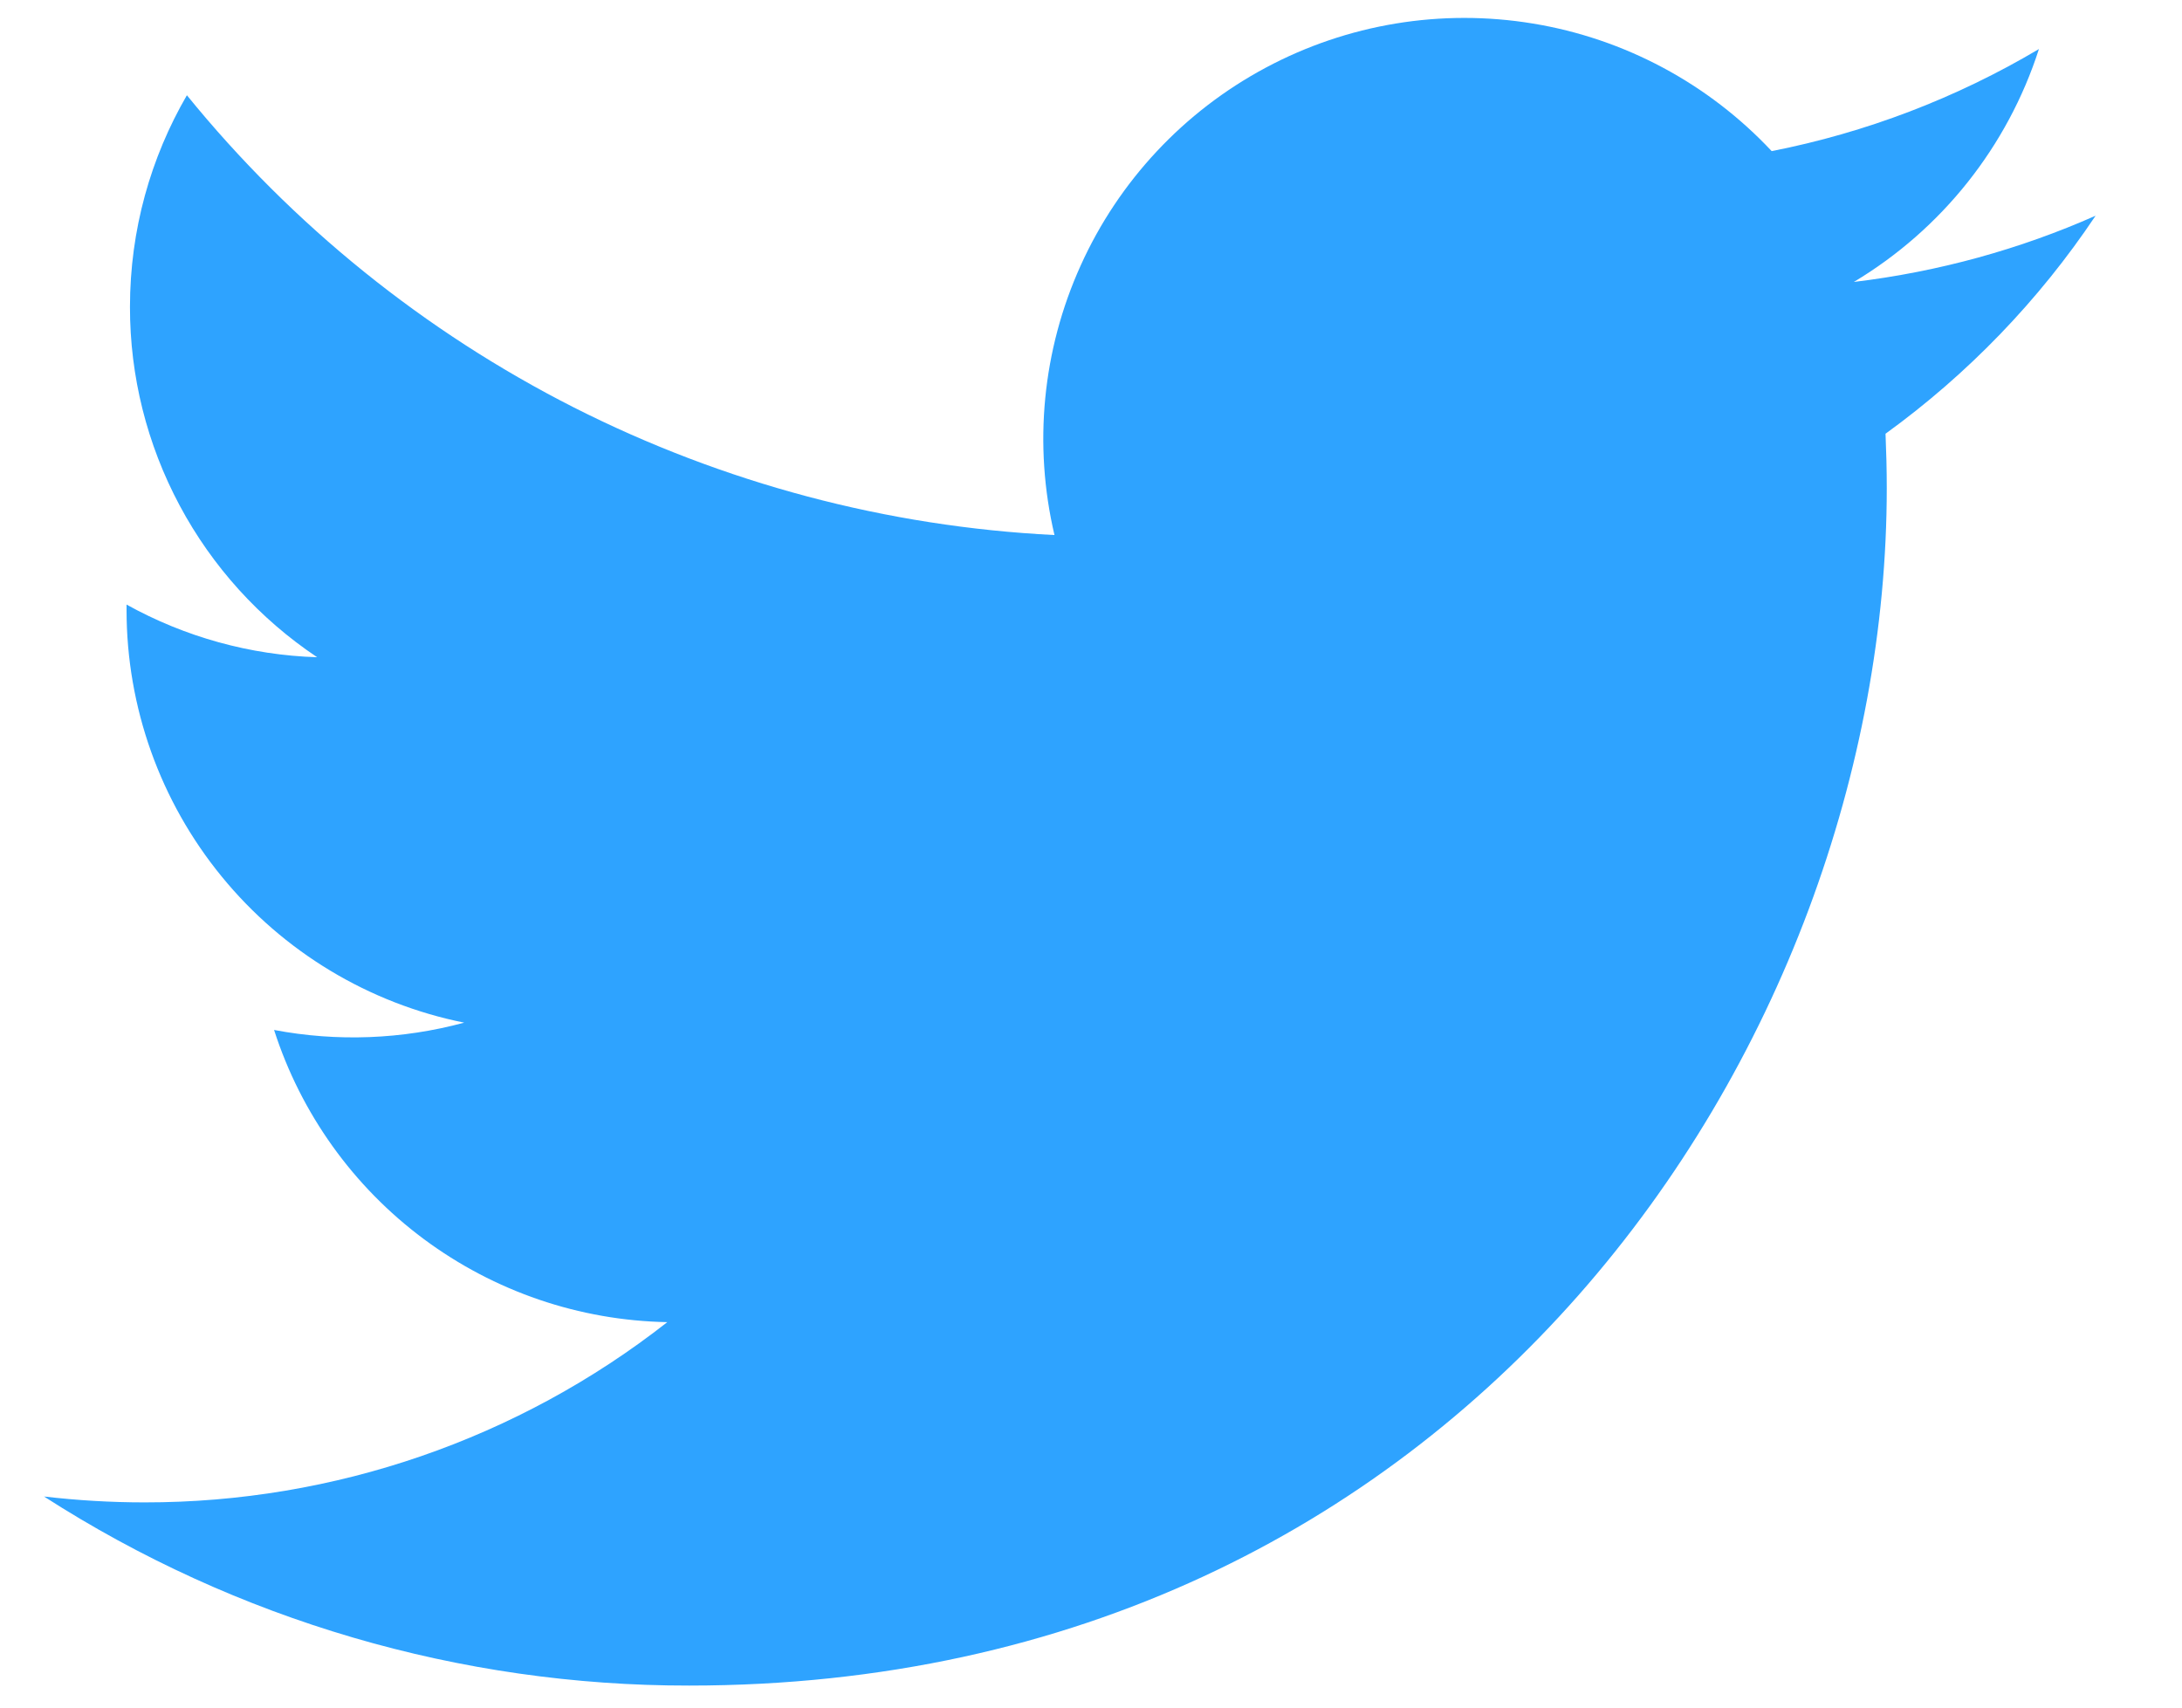
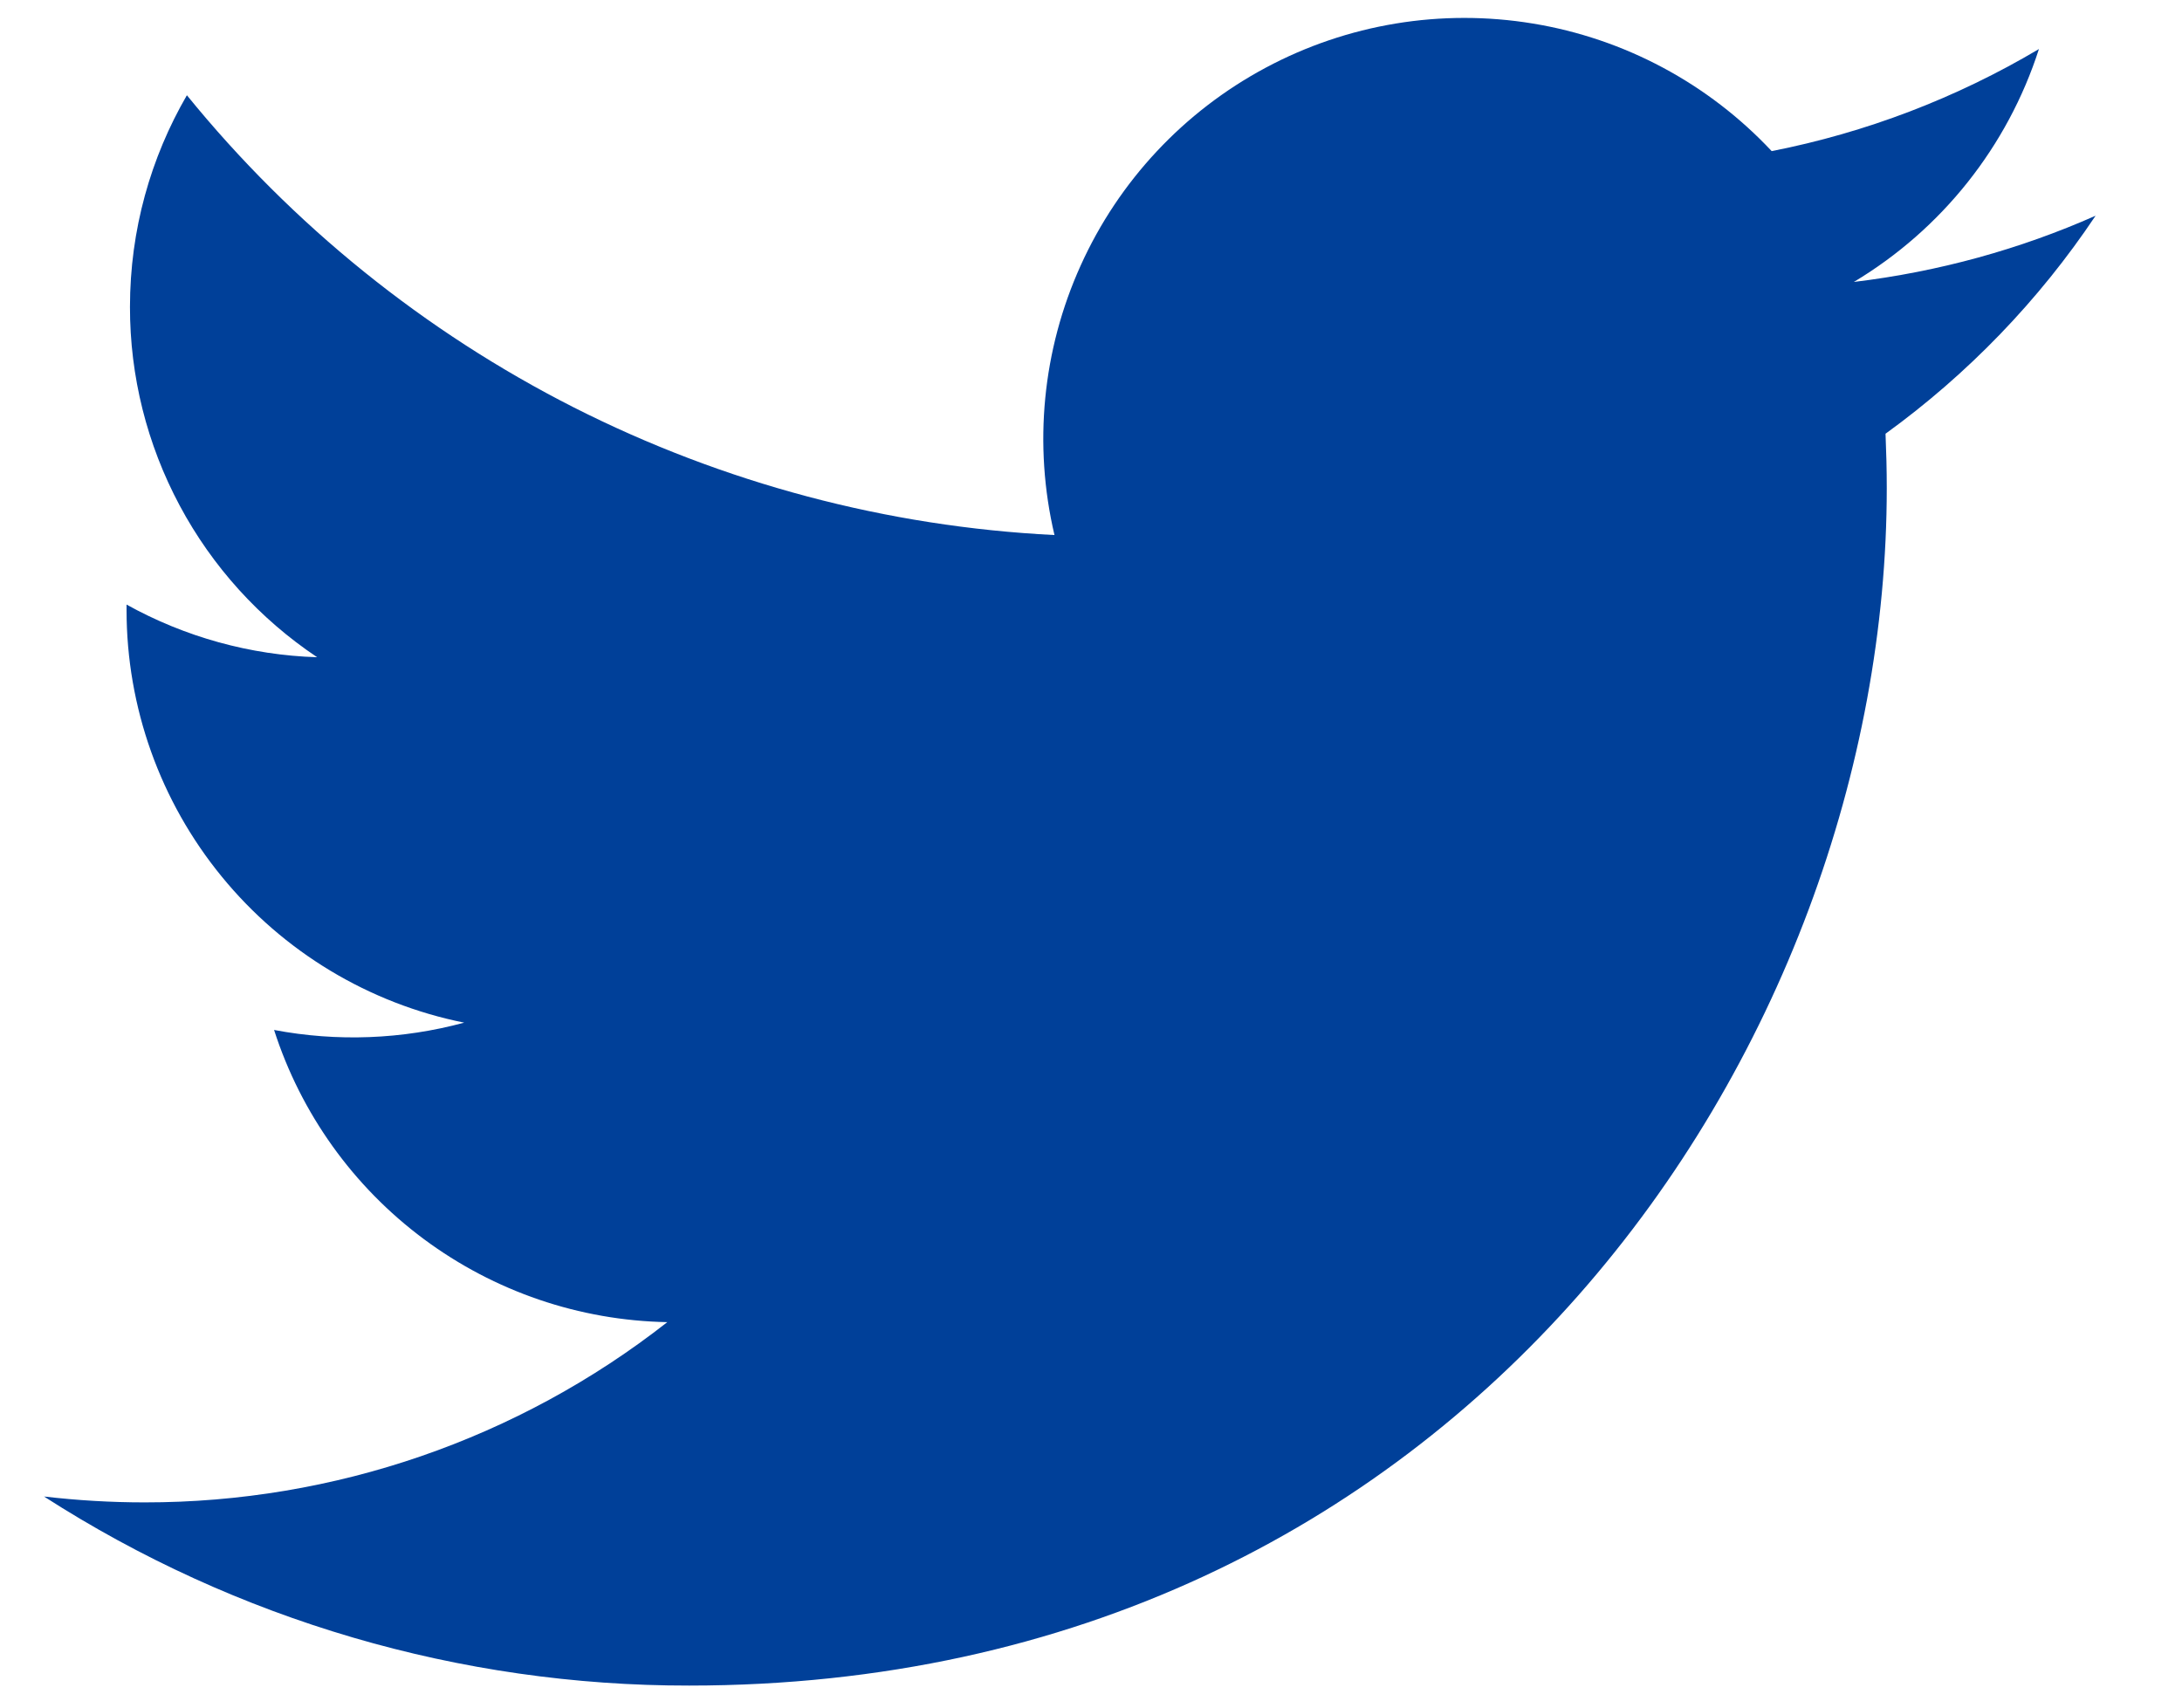
<svg xmlns="http://www.w3.org/2000/svg" width="23" height="18" viewBox="0 0 23 18" fill="none">
-   <path d="M22.089 2.274C21.294 2.626 20.439 2.864 19.541 2.972C20.468 2.417 21.161 1.545 21.492 0.517C20.621 1.034 19.668 1.398 18.675 1.593C18.006 0.879 17.121 0.406 16.157 0.248C15.192 0.089 14.202 0.253 13.341 0.714C12.479 1.175 11.793 1.908 11.391 2.799C10.988 3.69 10.891 4.689 11.115 5.64C9.35 5.552 7.625 5.093 6.049 4.295C4.474 3.496 3.084 2.375 1.97 1.004C1.589 1.661 1.37 2.423 1.37 3.235C1.369 3.965 1.549 4.684 1.894 5.329C2.238 5.973 2.736 6.522 3.343 6.928C2.639 6.906 1.95 6.715 1.334 6.373V6.43C1.334 7.454 1.688 8.447 2.337 9.24C2.985 10.033 3.888 10.578 4.893 10.78C4.239 10.957 3.554 10.983 2.889 10.857C3.172 11.738 3.724 12.509 4.467 13.061C5.211 13.614 6.108 13.92 7.034 13.937C5.462 15.17 3.521 15.839 1.523 15.837C1.169 15.837 0.816 15.816 0.464 15.775C2.492 17.079 4.853 17.771 7.264 17.768C15.426 17.768 19.888 11.008 19.888 5.145C19.888 4.955 19.883 4.762 19.875 4.572C20.742 3.944 21.492 3.167 22.087 2.277L22.089 2.274Z" fill="#2ea3ff" />
+   <path d="M22.089 2.274C21.294 2.626 20.439 2.864 19.541 2.972C20.468 2.417 21.161 1.545 21.492 0.517C20.621 1.034 19.668 1.398 18.675 1.593C18.006 0.879 17.121 0.406 16.157 0.248C15.192 0.089 14.202 0.253 13.341 0.714C12.479 1.175 11.793 1.908 11.391 2.799C10.988 3.69 10.891 4.689 11.115 5.64C9.35 5.552 7.625 5.093 6.049 4.295C4.474 3.496 3.084 2.375 1.97 1.004C1.589 1.661 1.37 2.423 1.37 3.235C1.369 3.965 1.549 4.684 1.894 5.329C2.238 5.973 2.736 6.522 3.343 6.928C2.639 6.906 1.95 6.715 1.334 6.373V6.43C1.334 7.454 1.688 8.447 2.337 9.24C2.985 10.033 3.888 10.578 4.893 10.78C4.239 10.957 3.554 10.983 2.889 10.857C3.172 11.738 3.724 12.509 4.467 13.061C5.211 13.614 6.108 13.92 7.034 13.937C5.462 15.17 3.521 15.839 1.523 15.837C1.169 15.837 0.816 15.816 0.464 15.775C2.492 17.079 4.853 17.771 7.264 17.768C15.426 17.768 19.888 11.008 19.888 5.145C19.888 4.955 19.883 4.762 19.875 4.572C20.742 3.944 21.492 3.167 22.087 2.277L22.089 2.274Z" fill="#004099" />
</svg>
